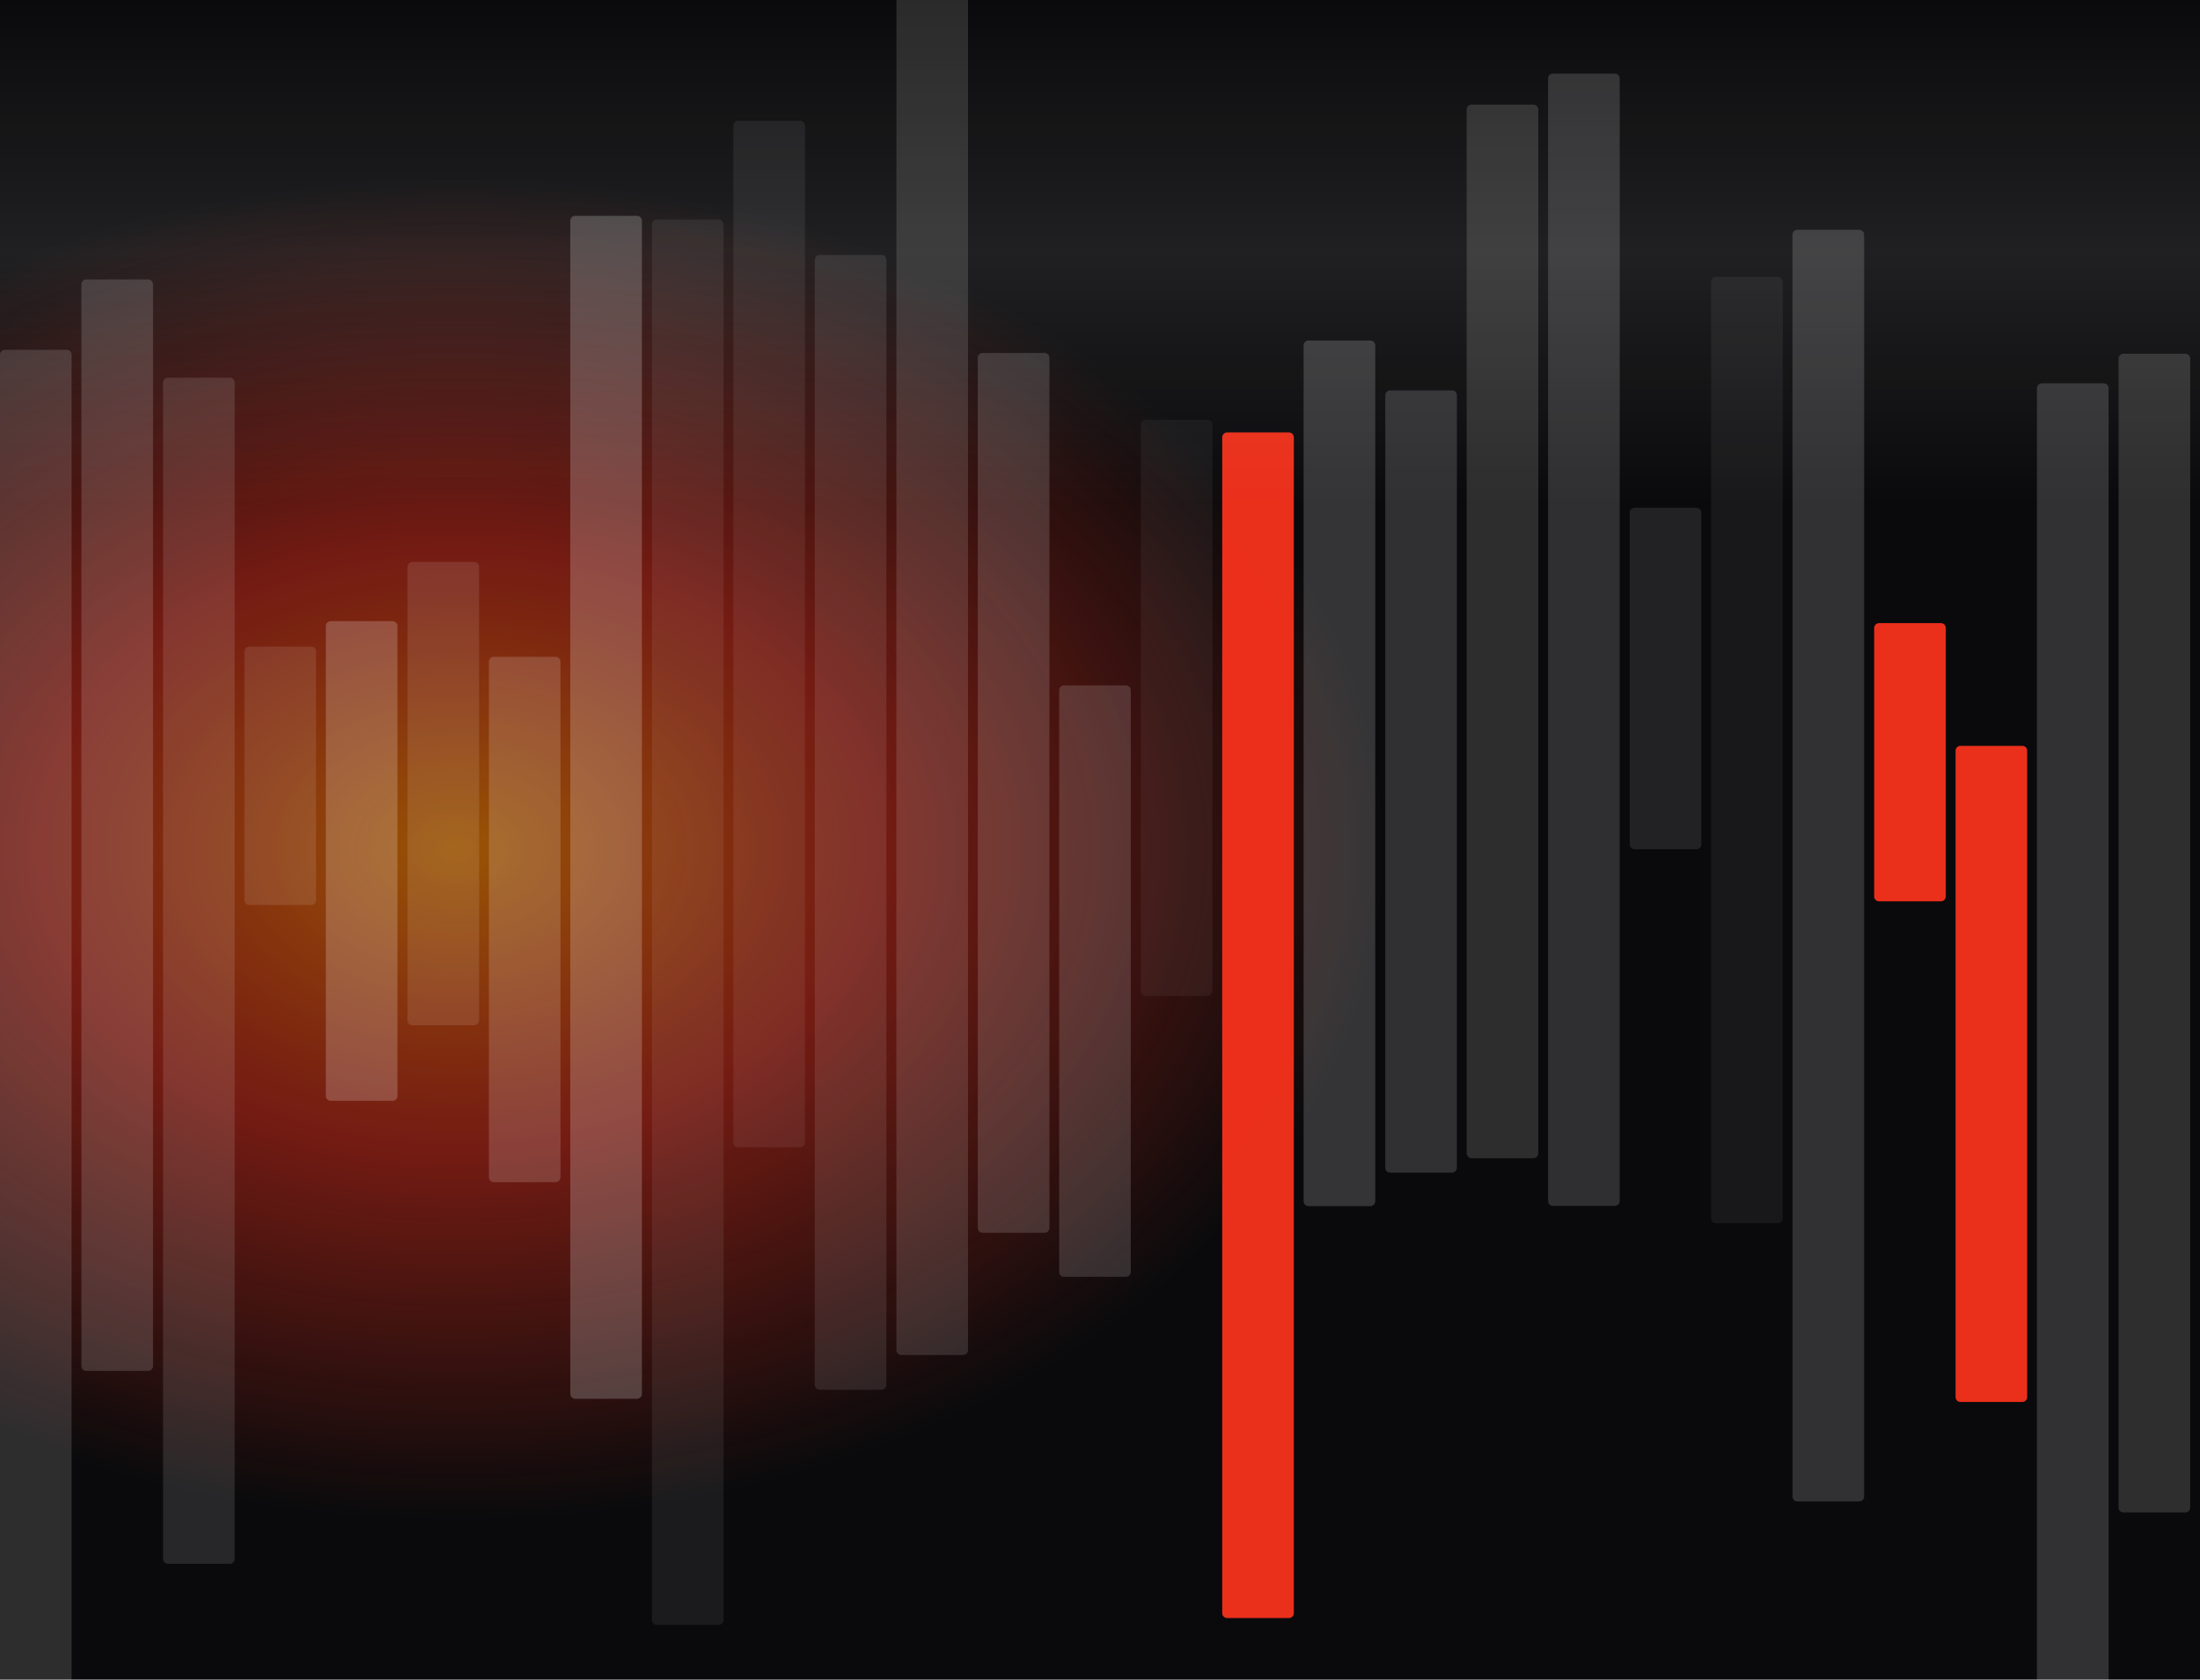
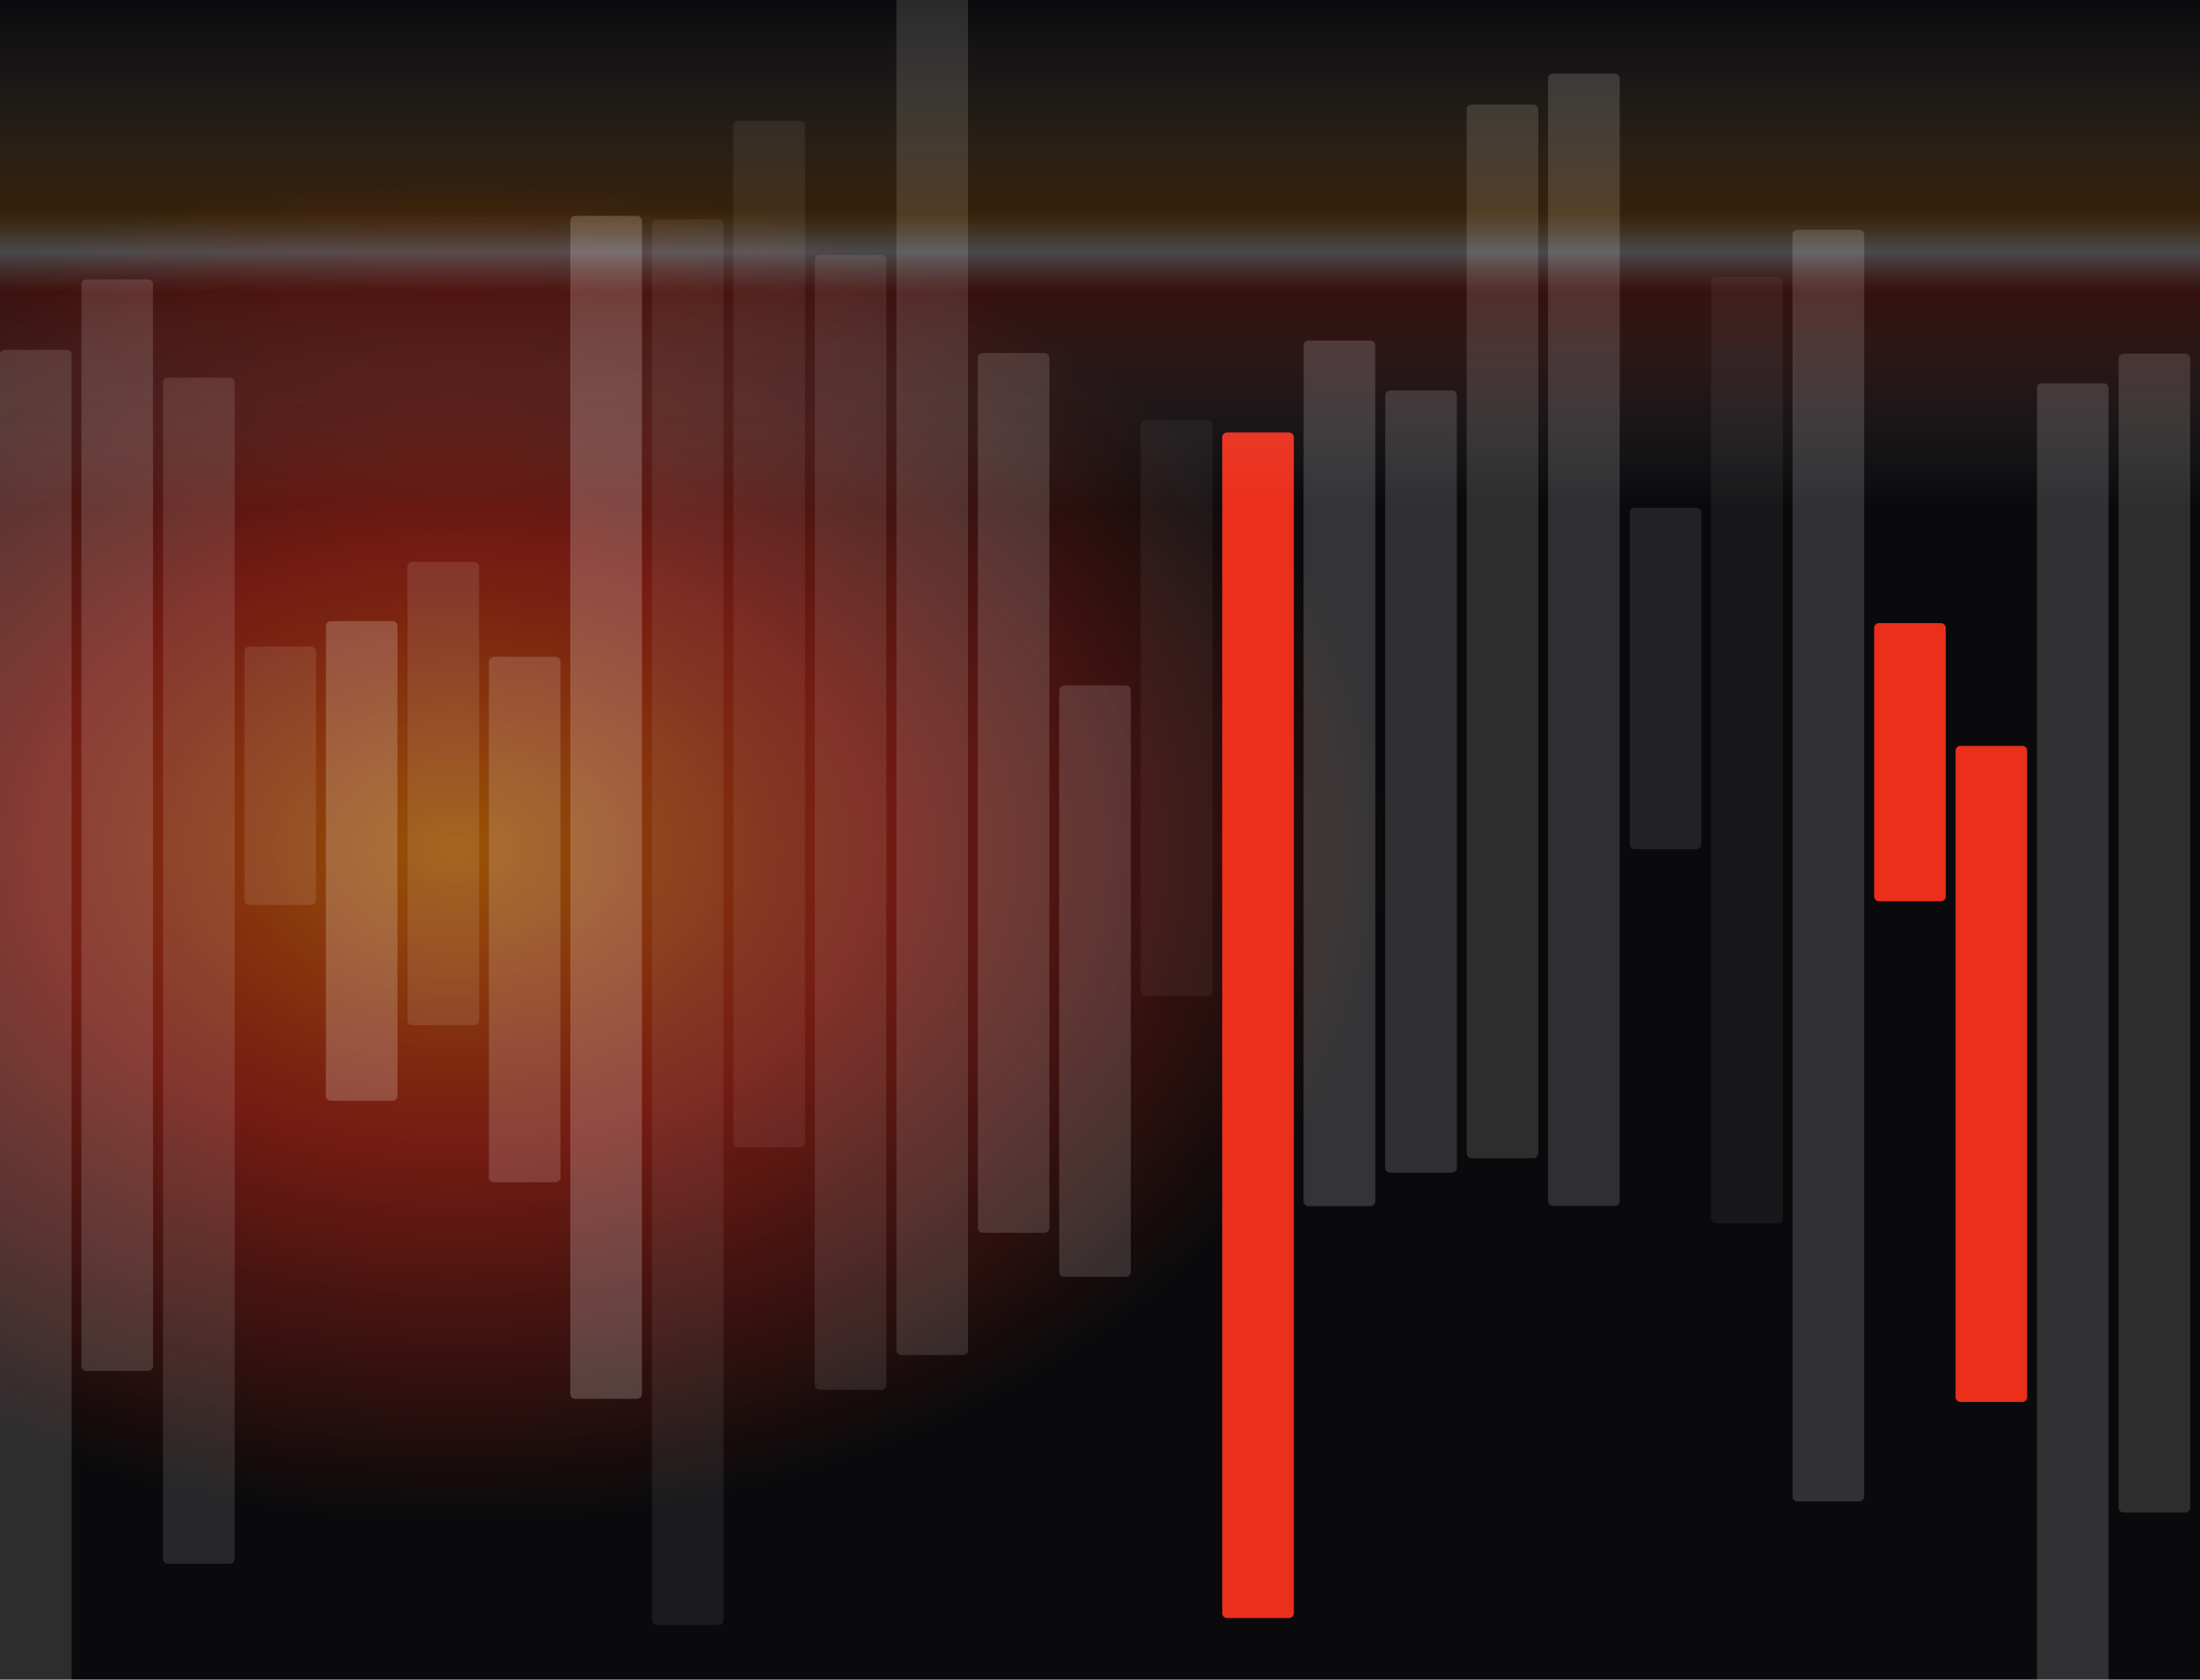
<svg xmlns="http://www.w3.org/2000/svg" viewBox="0 0 900 687" width="900" height="687" role="img">
  <defs>
    <radialGradient id="bloomplay12svg">
      <stop offset="0" stop-color="#ff8a00" stop-opacity="0.95" />
      <stop offset="0.45" stop-color="#fd321c" stop-opacity="0.7" />
      <stop offset="1" stop-color="#fd321c" stop-opacity="0" />
    </radialGradient>
    <linearGradient id="sweepplay12svg" x1="0" y1="0" x2="1" y2="1">
      <stop offset="0" stop-color="#8f1405" />
      <stop offset="0.55" stop-color="#fd321c" />
      <stop offset="1" stop-color="#ff8a00" />
    </linearGradient>
  </defs>
  <defs>
    <linearGradient id="scanplay12svg" x1="0" y1="0" x2="0" y2="1">
      <stop offset="0" stop-color="#fff" stop-opacity="0" />
-       <stop offset="0.5" stop-color="#fff" stop-opacity="0.09" />
+       <stop offset="0.42" stop-color="#ff8a00" stop-opacity="0.18" />
+       <stop offset="0.5" stop-color="#fff" stop-opacity="0.26" />
+       <stop offset="0.58" stop-color="#fd321c" stop-opacity="0.18" />
      <stop offset="1" stop-color="#fff" stop-opacity="0" />
    </linearGradient>
  </defs>
  <style>
-     .breathe { transform-origin: 50% 50%; animation: breathe 7s ease-in-out infinite alternate; }
+     .breathe { transform-origin: 50% 50%; animation: breathe 4.2s ease-in-out infinite alternate; }
    @keyframes breathe {
-       from { transform: scale(1.015) translate(-0.6%, 0.4%); }
-       to   { transform: scale(1.055) translate(0.6%, -0.6%); }
+       from { transform: scale(1.02) translate(-2.2%, 1.4%) rotate(-0.6deg); }
+       to   { transform: scale(1.13) translate(2.2%, -1.8%) rotate(0.6deg); }
    }
-     .scan { animation: scan 3.4s linear infinite; }
+     .scan { animation: scan 2.4s linear infinite; }
    @keyframes scan {
      from { transform: translateY(-240.4px); }
      to   { transform: translateY(721.4px); }
    }
  </style>
  <rect width="900" height="687" fill="#0a0a0b" />
  <g class="breathe">
    <rect width="900" height="687" fill="#0a0a0c" />
    <ellipse cx="187.4" cy="347.4" rx="378" ry="274.8" fill="url(#bloomplay12svg)" opacity="0.62" />
    <rect x="0" y="143.1" width="29.3" height="573.1" rx="2" fill="#fff" opacity="0.144" />
    <rect x="33.3" y="114.3" width="29.3" height="446.5" rx="2" fill="#fff" opacity="0.154" />
    <rect x="66.7" y="154.5" width="29.3" height="485.2" rx="2" fill="#fff" opacity="0.118" />
    <rect x="100" y="264.5" width="29.3" height="105.7" rx="2" fill="#fff" opacity="0.104" />
    <rect x="133.3" y="254.1" width="29.3" height="196.2" rx="2" fill="#fff" opacity="0.203" />
    <rect x="166.7" y="229.9" width="29.3" height="189.5" rx="2" fill="#fff" opacity="0.108" />
    <rect x="200" y="268.7" width="29.3" height="214.9" rx="2" fill="#fff" opacity="0.162" />
    <rect x="233.3" y="88.3" width="29.3" height="483.9" rx="2" fill="#fff" opacity="0.205" />
    <rect x="266.7" y="89.8" width="29.3" height="574.9" rx="2" fill="#fff" opacity="0.073" />
    <rect x="300" y="49.4" width="29.3" height="419.9" rx="2" fill="#fff" opacity="0.072" />
    <rect x="333.3" y="104.3" width="29.3" height="464.2" rx="2" fill="#fff" opacity="0.101" />
    <rect x="366.7" y="-19.7" width="29.3" height="574" rx="2" fill="#fff" opacity="0.130" />
    <rect x="400" y="144.4" width="29.3" height="359.9" rx="2" fill="#fff" opacity="0.150" />
    <rect x="433.3" y="280.4" width="29.3" height="241.9" rx="2" fill="#fff" opacity="0.147" />
    <rect x="466.7" y="171.8" width="29.3" height="235.6" rx="2" fill="#fff" opacity="0.052" />
    <rect x="500" y="176.9" width="29.3" height="485" rx="2" fill="#fd321c" opacity="0.92" />
    <rect x="533.3" y="139.3" width="29.3" height="354.1" rx="2" fill="#fff" opacity="0.173" />
    <rect x="566.7" y="159.7" width="29.3" height="320" rx="2" fill="#fff" opacity="0.158" />
    <rect x="600" y="42.8" width="29.3" height="431" rx="2" fill="#fff" opacity="0.144" />
    <rect x="633.3" y="30.1" width="29.3" height="463.2" rx="2" fill="#fff" opacity="0.155" />
    <rect x="666.7" y="207.7" width="29.3" height="139.7" rx="2" fill="#fff" opacity="0.100" />
    <rect x="700" y="113.3" width="29.3" height="387.1" rx="2" fill="#fff" opacity="0.061" />
    <rect x="733.3" y="94" width="29.3" height="520.2" rx="2" fill="#fff" opacity="0.161" />
    <rect x="766.7" y="254.9" width="29.3" height="113.8" rx="2" fill="#fd321c" opacity="0.92" />
    <rect x="800" y="305.1" width="29.3" height="268.4" rx="2" fill="#fd321c" opacity="0.92" />
    <rect x="833.3" y="156.8" width="29.3" height="540.4" rx="2" fill="#fff" opacity="0.163" />
    <rect x="866.7" y="144.7" width="29.3" height="474" rx="2" fill="#fff" opacity="0.147" />
  </g>
  <rect class="scan" width="900" height="206.1" fill="url(#scanplay12svg)" />
</svg>
